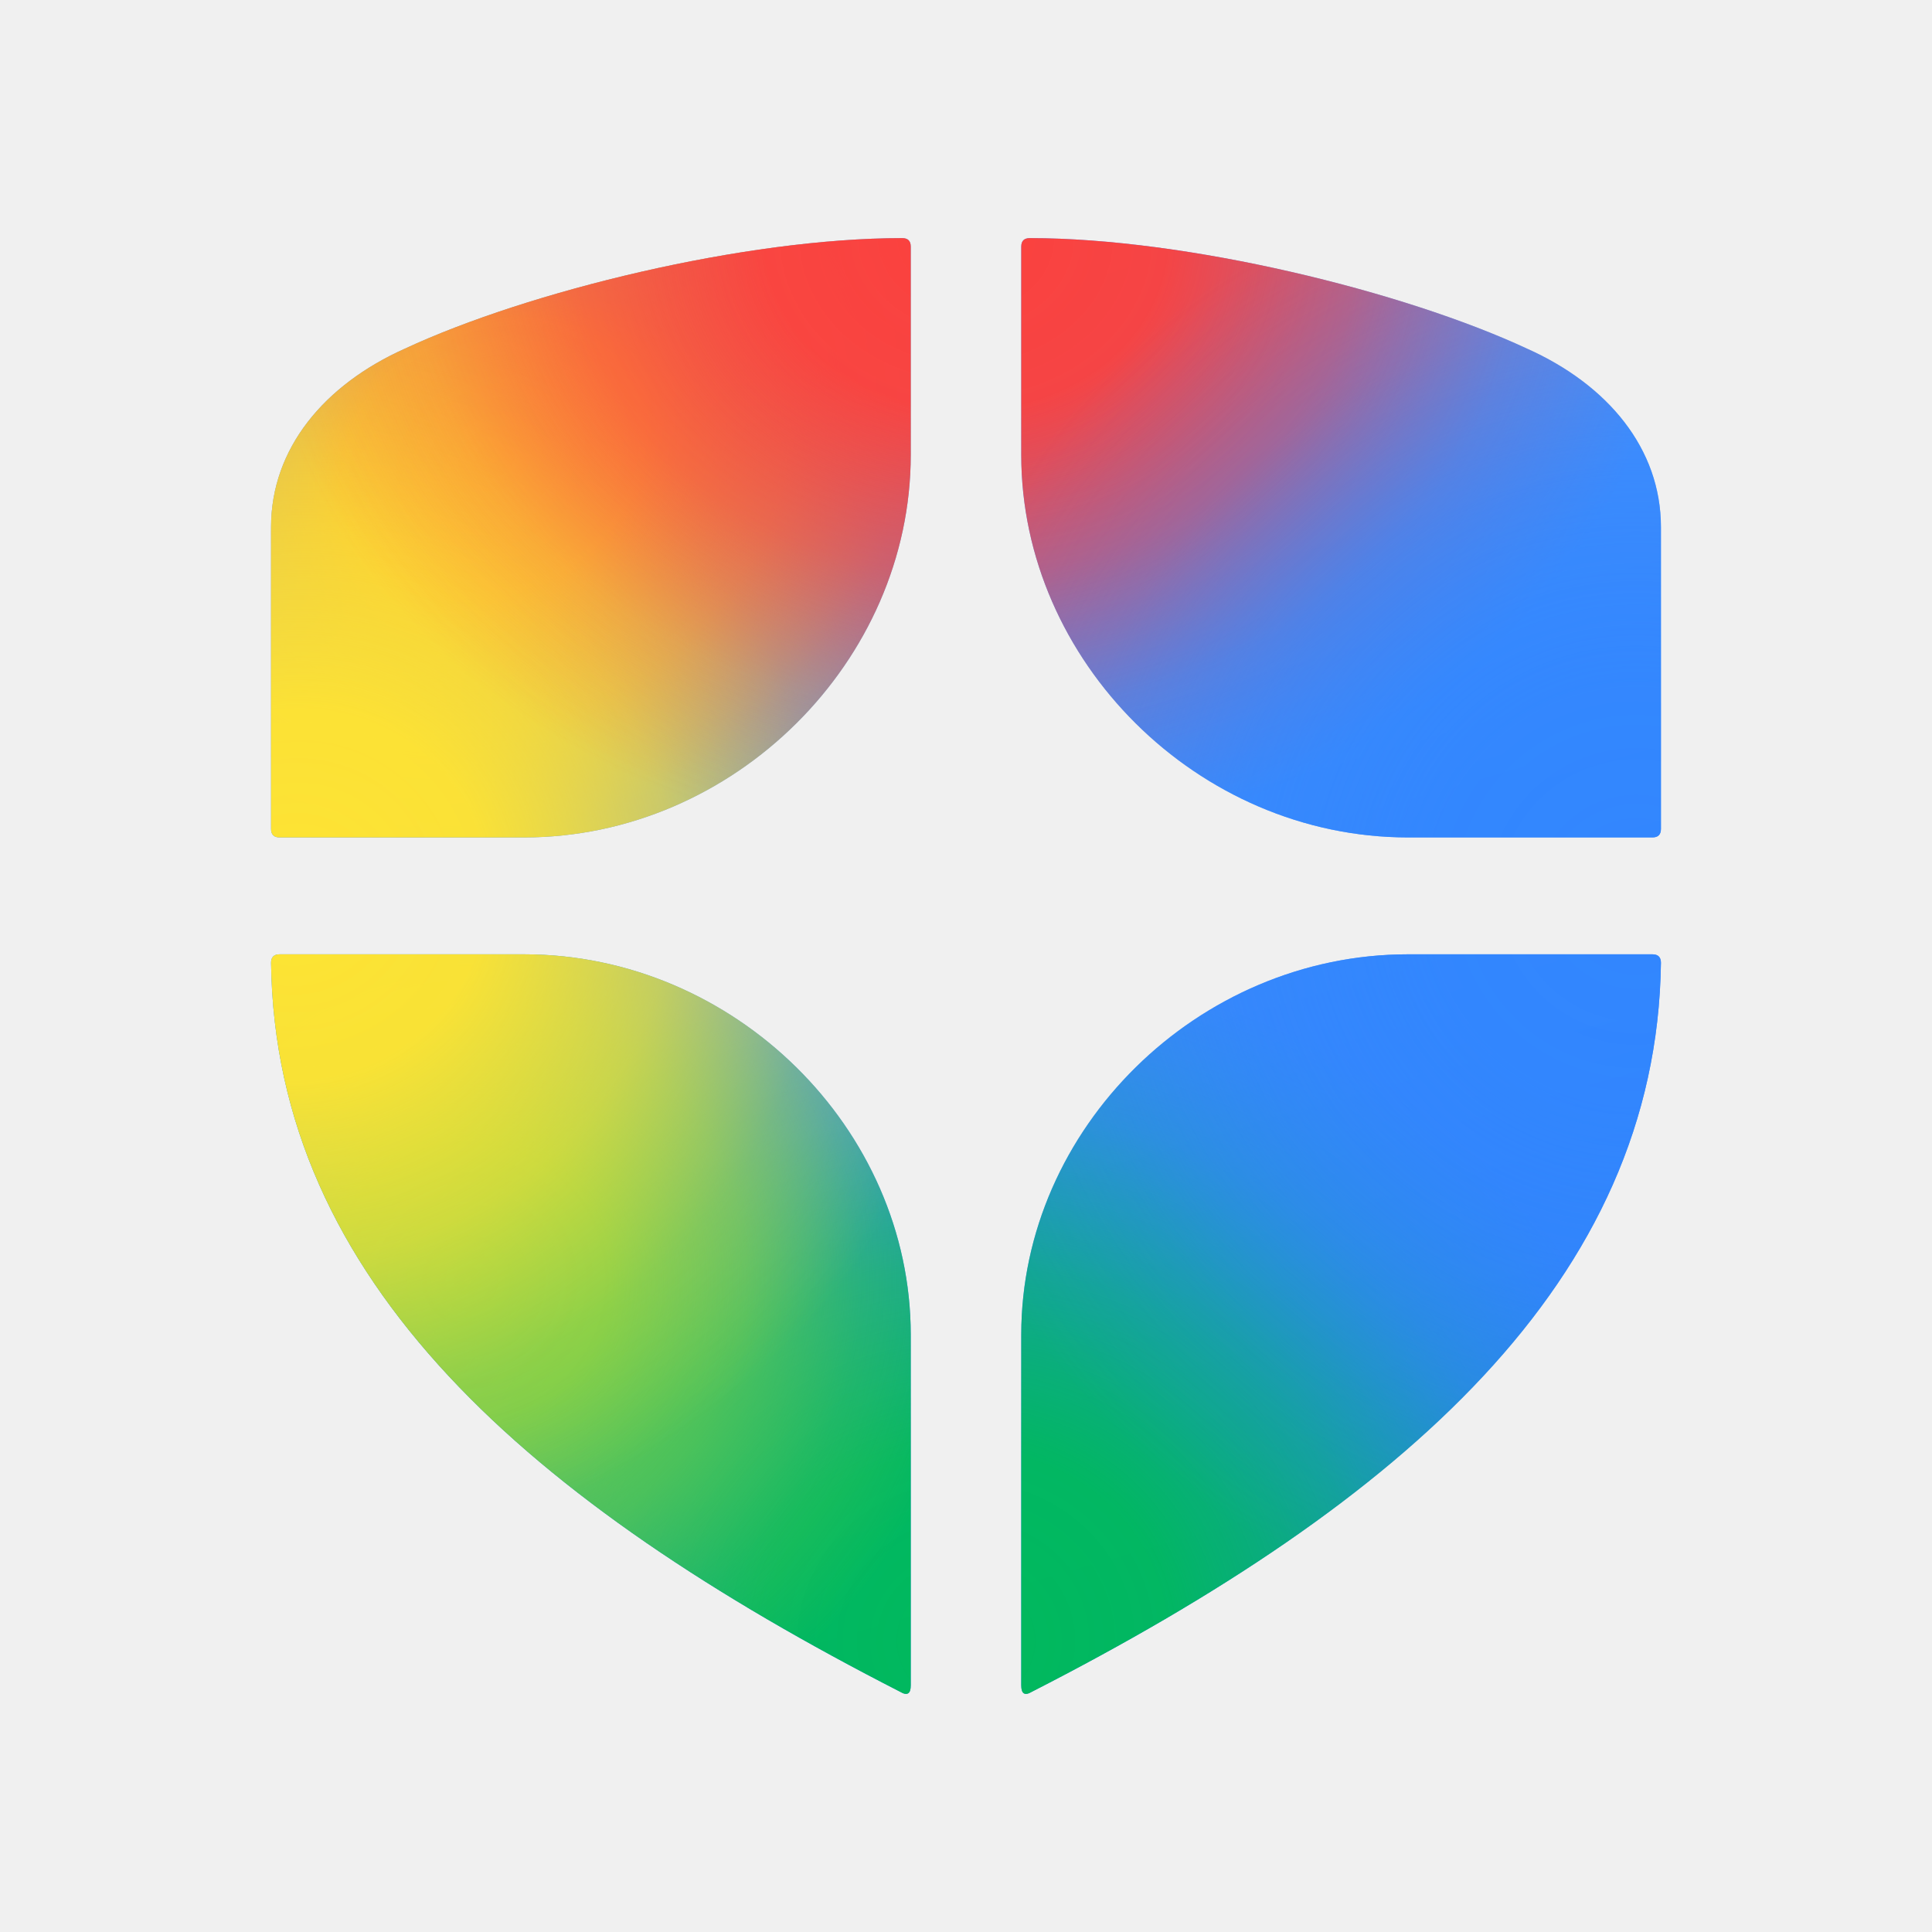
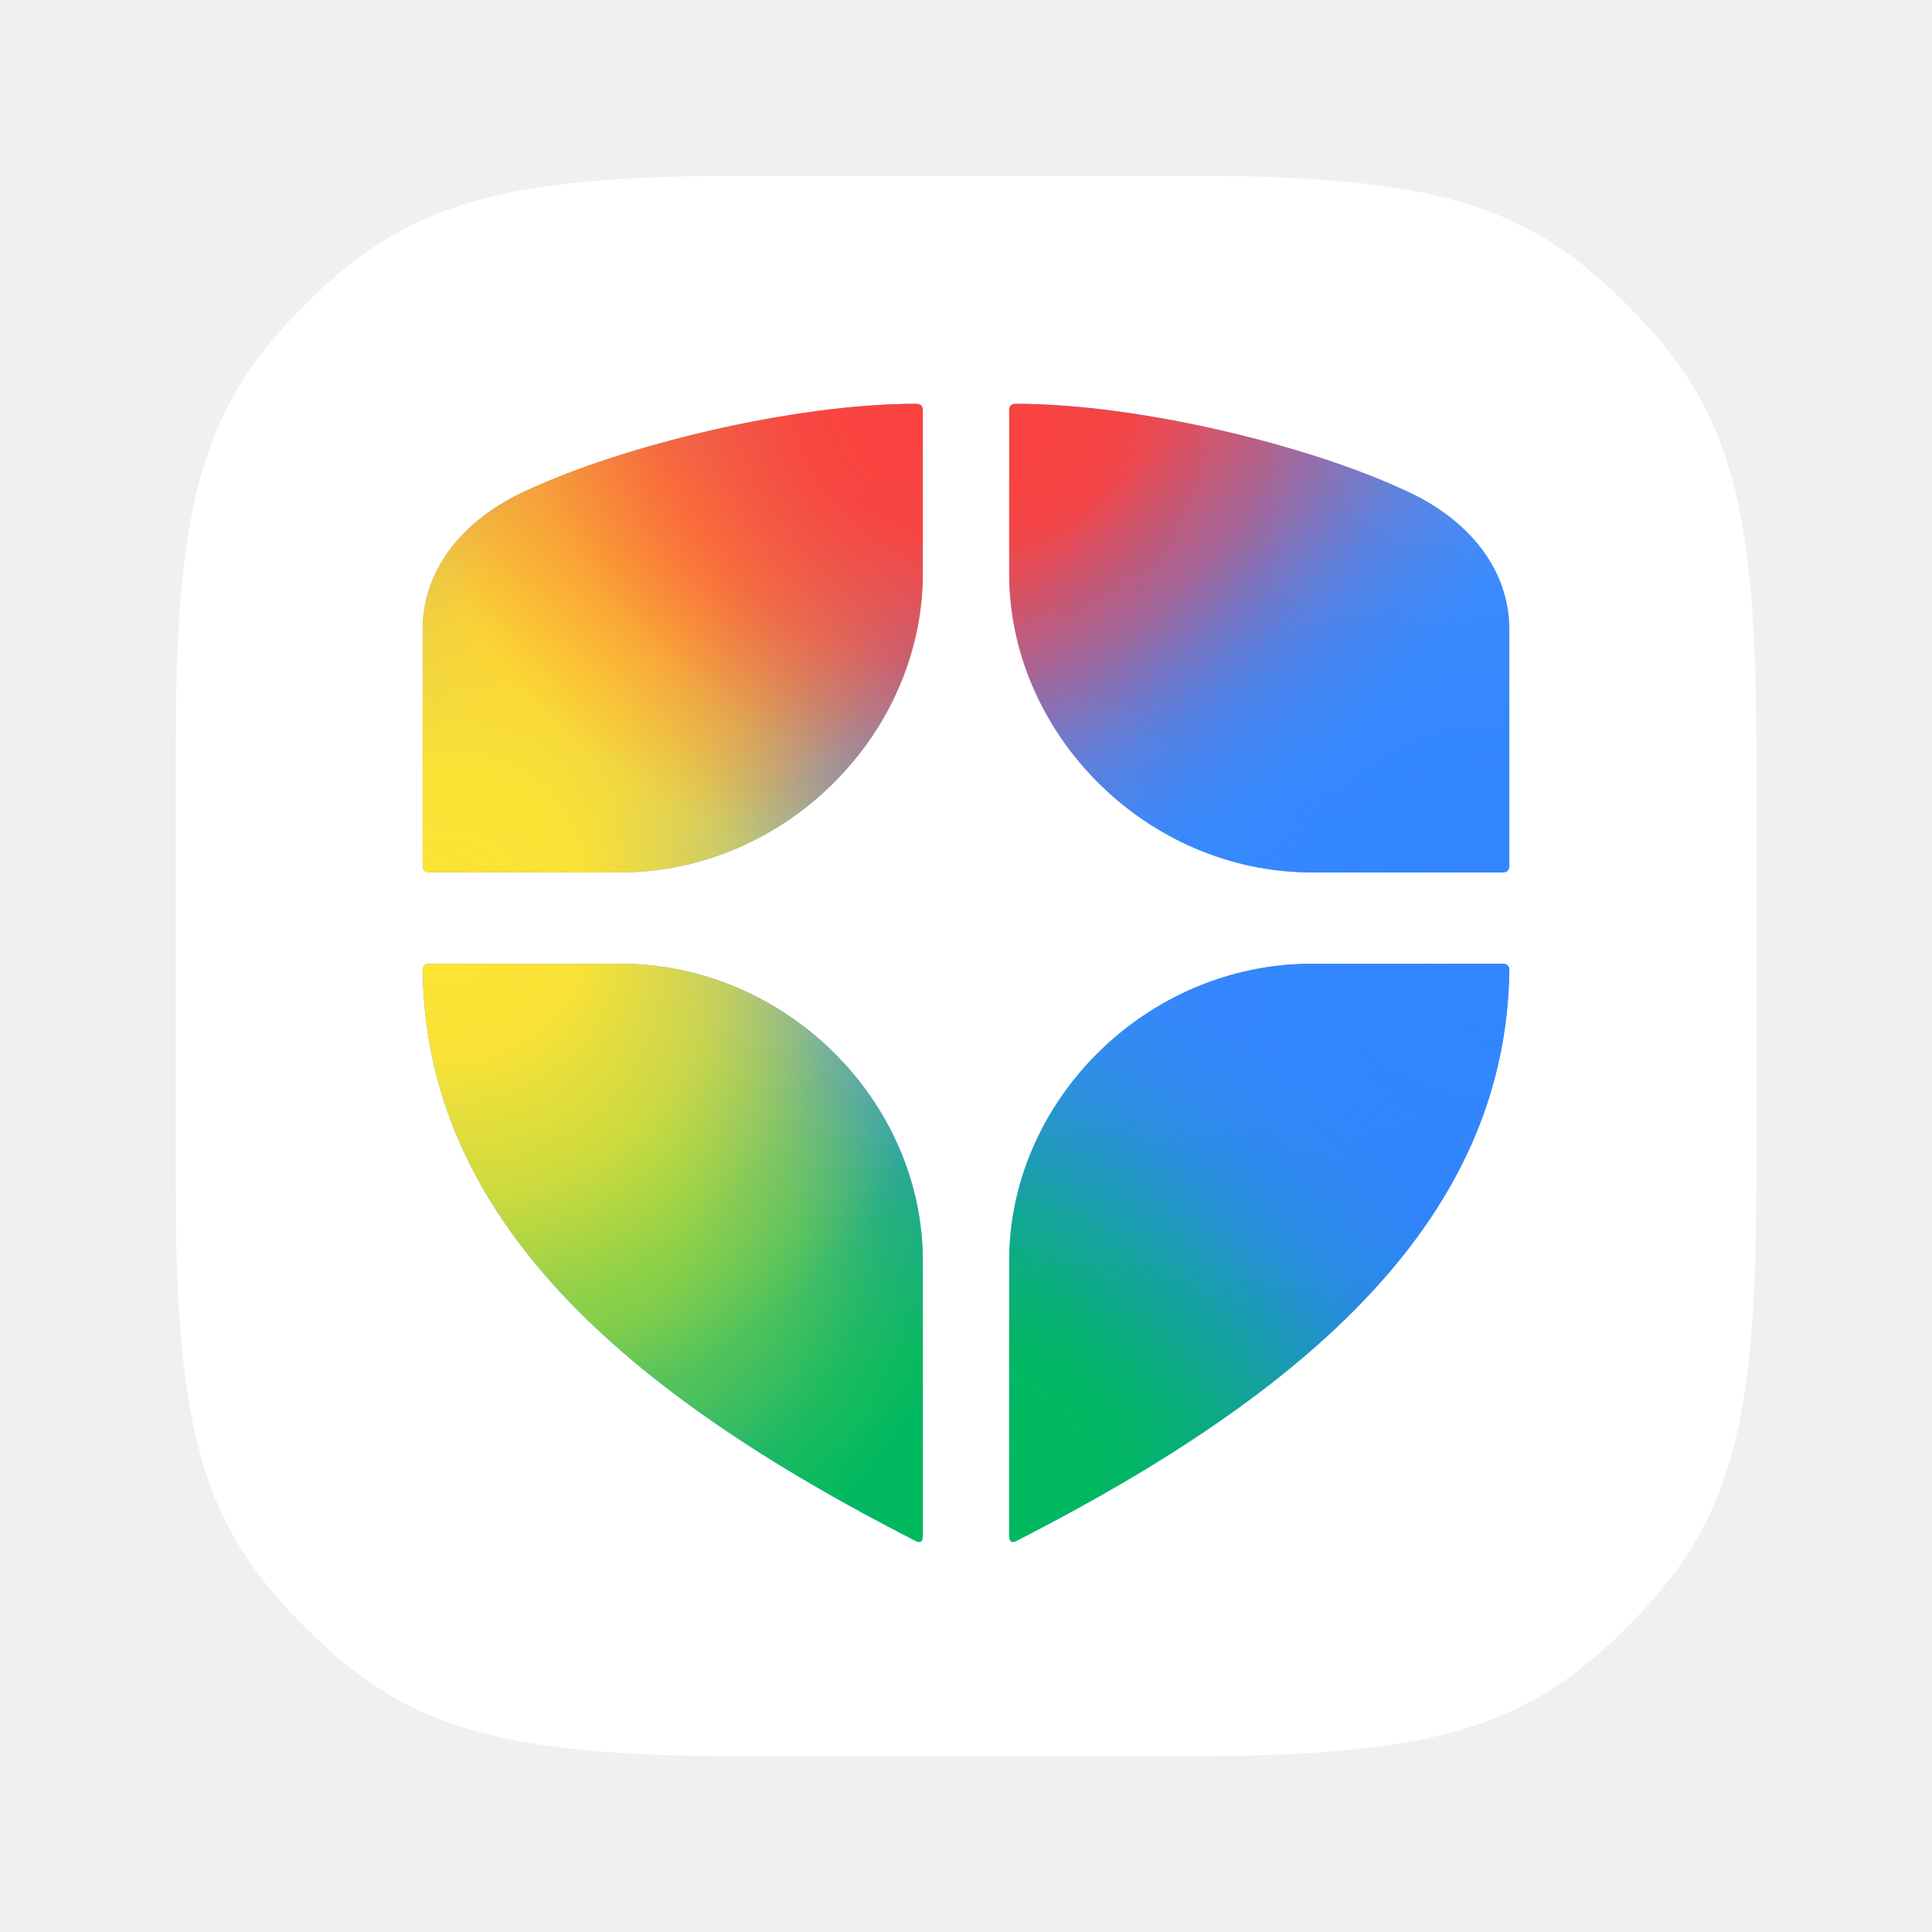
<svg xmlns="http://www.w3.org/2000/svg" viewBox="0 0 1000 1000" width="1000" height="1000" role="img" aria-label="Shield app icon">
  <defs>
    <clipPath id="shield" clipPathUnits="userSpaceOnUse">
      <path d="M 482 188 C 408 188 306 213 248 240 C 210 257 185 287 185 324 L 185 466 Q 185 470 189 470 L 304 470 C 403 470 486 387 486 290 L 486 192 Q 486 188 482 188 Z" transform="translate(-12 -12)" />
      <path d="M 518 188 C 592 188 694 213 752 240 C 790 257 815 287 815 324 L 815 466 Q 815 470 811 470 L 696 470 C 597 470 514 387 514 290 L 514 192 Q 514 188 518 188 Z" transform="translate(12 -12)" />
      <path d="M 189 501 L 304 501 C 403 501 486 583 486 680 L 486 845 Q 486 851 481 848 C 307 759 187 655 185 505 Q 185 501 189 501 Z" transform="translate(-12 12)" />
      <path d="M 811 501 L 696 501 C 597 501 514 583 514 680 L 514 845 Q 514 851 519 848 C 693 759 813 655 815 505 Q 815 501 811 501 Z" transform="translate(12 12)" />
    </clipPath>
    <linearGradient id="base" gradientUnits="userSpaceOnUse" x1="370.45" y1="48.21" x2="629.55" y2="951.79">
      <stop stop-color="#5B9EFF" />
      <stop offset="1" stop-color="#2379F3" />
    </linearGradient>
    <radialGradient id="g0" gradientUnits="userSpaceOnUse" cx="0" cy="0" r="1" gradientTransform="translate(500.00 836.00) rotate(0) scale(340.00 322.00)">
      <stop offset="0" stop-color="#00B95C" stop-opacity="1.000" />
      <stop offset=".28" stop-color="#00B95C" stop-opacity="0.960" />
      <stop offset=".55" stop-color="#00B95C" stop-opacity="0.650" />
      <stop offset=".78" stop-color="#00B95C" stop-opacity="0.240" />
      <stop offset="1" stop-color="#00B95C" stop-opacity="0" />
    </radialGradient>
    <radialGradient id="g1" gradientUnits="userSpaceOnUse" cx="0" cy="0" r="1" gradientTransform="translate(265.00 667.00) rotate(-15) scale(238.00 234.00)">
      <stop offset="0" stop-color="#78D33B" stop-opacity="0.880" />
      <stop offset=".28" stop-color="#78D33B" stop-opacity="0.845" />
      <stop offset=".55" stop-color="#78D33B" stop-opacity="0.572" />
      <stop offset=".78" stop-color="#78D33B" stop-opacity="0.211" />
      <stop offset="1" stop-color="#78D33B" stop-opacity="0" />
    </radialGradient>
    <radialGradient id="g2" gradientUnits="userSpaceOnUse" cx="0" cy="0" r="1" gradientTransform="translate(278.00 279.00) rotate(-30) scale(263.00 222.00)">
      <stop offset="0" stop-color="#FFB72A" stop-opacity="0.960" />
      <stop offset=".28" stop-color="#FFB72A" stop-opacity="0.922" />
      <stop offset=".55" stop-color="#FFB72A" stop-opacity="0.624" />
      <stop offset=".78" stop-color="#FFB72A" stop-opacity="0.230" />
      <stop offset="1" stop-color="#FFB72A" stop-opacity="0" />
    </radialGradient>
    <radialGradient id="g3" gradientUnits="userSpaceOnUse" cx="0" cy="0" r="1" gradientTransform="translate(184.00 485.00) rotate(-12) scale(324.00 310.00)">
      <stop offset="0" stop-color="#FFE432" stop-opacity="1.000" />
      <stop offset=".28" stop-color="#FFE432" stop-opacity="0.960" />
      <stop offset=".55" stop-color="#FFE432" stop-opacity="0.650" />
      <stop offset=".78" stop-color="#FFE432" stop-opacity="0.240" />
      <stop offset="1" stop-color="#FFE432" stop-opacity="0" />
    </radialGradient>
    <radialGradient id="g4" gradientUnits="userSpaceOnUse" cx="0" cy="0" r="1" gradientTransform="translate(500.00 176.00) rotate(0) scale(336.00 287.00)">
      <stop offset="0" stop-color="#FC413D" stop-opacity="1.000" />
      <stop offset=".28" stop-color="#FC413D" stop-opacity="0.960" />
      <stop offset=".55" stop-color="#FC413D" stop-opacity="0.650" />
      <stop offset=".78" stop-color="#FC413D" stop-opacity="0.240" />
      <stop offset="1" stop-color="#FC413D" stop-opacity="0" />
    </radialGradient>
    <radialGradient id="g5" gradientUnits="userSpaceOnUse" cx="0" cy="0" r="1" gradientTransform="translate(815.00 486.00) rotate(0) scale(350.00 348.00)">
      <stop offset="0" stop-color="#3186FF" stop-opacity="0.870" />
      <stop offset=".28" stop-color="#3186FF" stop-opacity="0.835" />
      <stop offset=".55" stop-color="#3186FF" stop-opacity="0.566" />
      <stop offset=".78" stop-color="#3186FF" stop-opacity="0.209" />
      <stop offset="1" stop-color="#3186FF" stop-opacity="0" />
    </radialGradient>
  </defs>
-   <g transform="translate(-50.000 -70.350) scale(1.1)">
+   <path id="white-tile" fill="#FFFFFF" d="M 384.51 90.96 H 615.49 C 744.86 90.96 791.13 106.73 842.20 157.80 C 893.27 208.87 909.04 255.14 909.04 384.51 V 615.49 C 909.04 744.86 893.27 791.13 842.20 842.20 C 791.13 893.27 744.86 909.04 615.49 909.04 H 384.51 C 255.14 909.04 208.87 893.27 157.80 842.20 C 106.73 791.13 90.96 744.86 90.96 615.49 V 384.51 C 90.96 255.14 106.73 208.87 157.80 157.80 C 208.87 106.73 255.14 90.96 384.51 90.96 Z" />
+   <g transform="translate(70.000 57.660) scale(0.86)">
    <g clip-path="url(#shield)">
      <rect width="1000" height="1000" fill="url(#base)" />
      <rect width="1000" height="1000" fill="url(#g0)" />
      <rect width="1000" height="1000" fill="url(#g1)" />
      <rect width="1000" height="1000" fill="url(#g2)" />
      <rect width="1000" height="1000" fill="url(#g3)" />
      <rect width="1000" height="1000" fill="url(#g4)" />
      <rect width="1000" height="1000" fill="url(#g5)" />
    </g>
  </g>
</svg>
